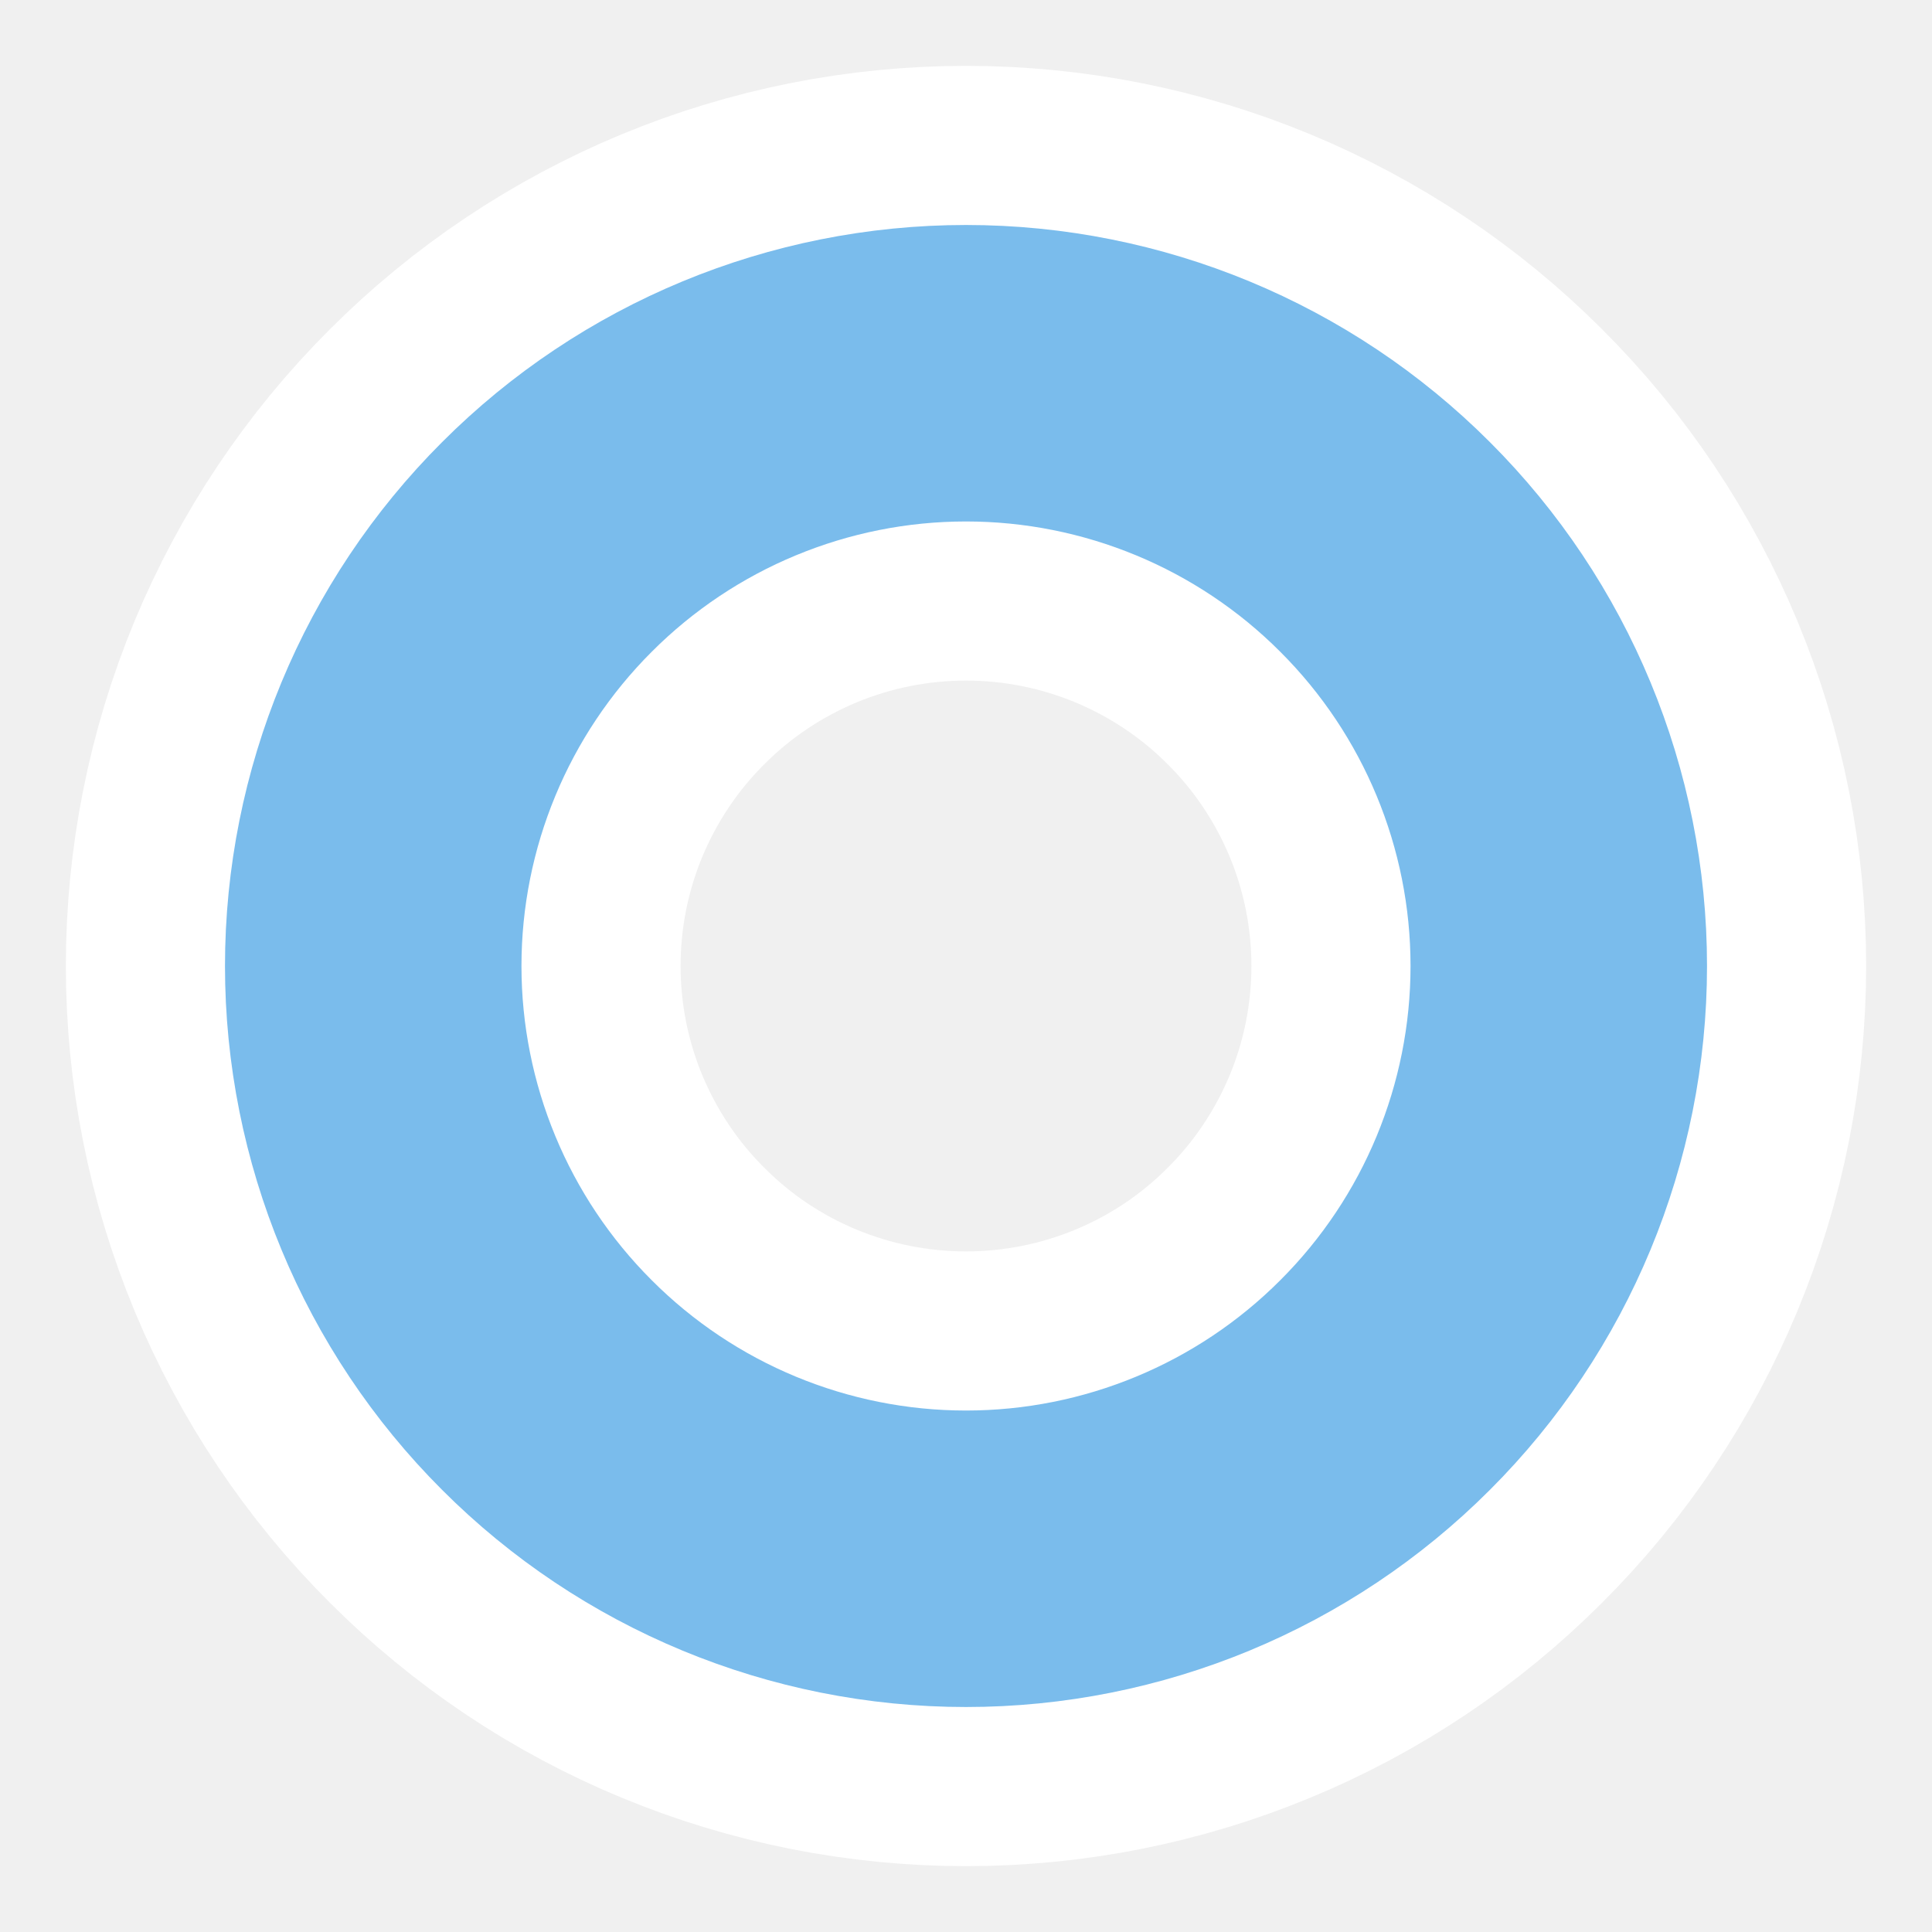
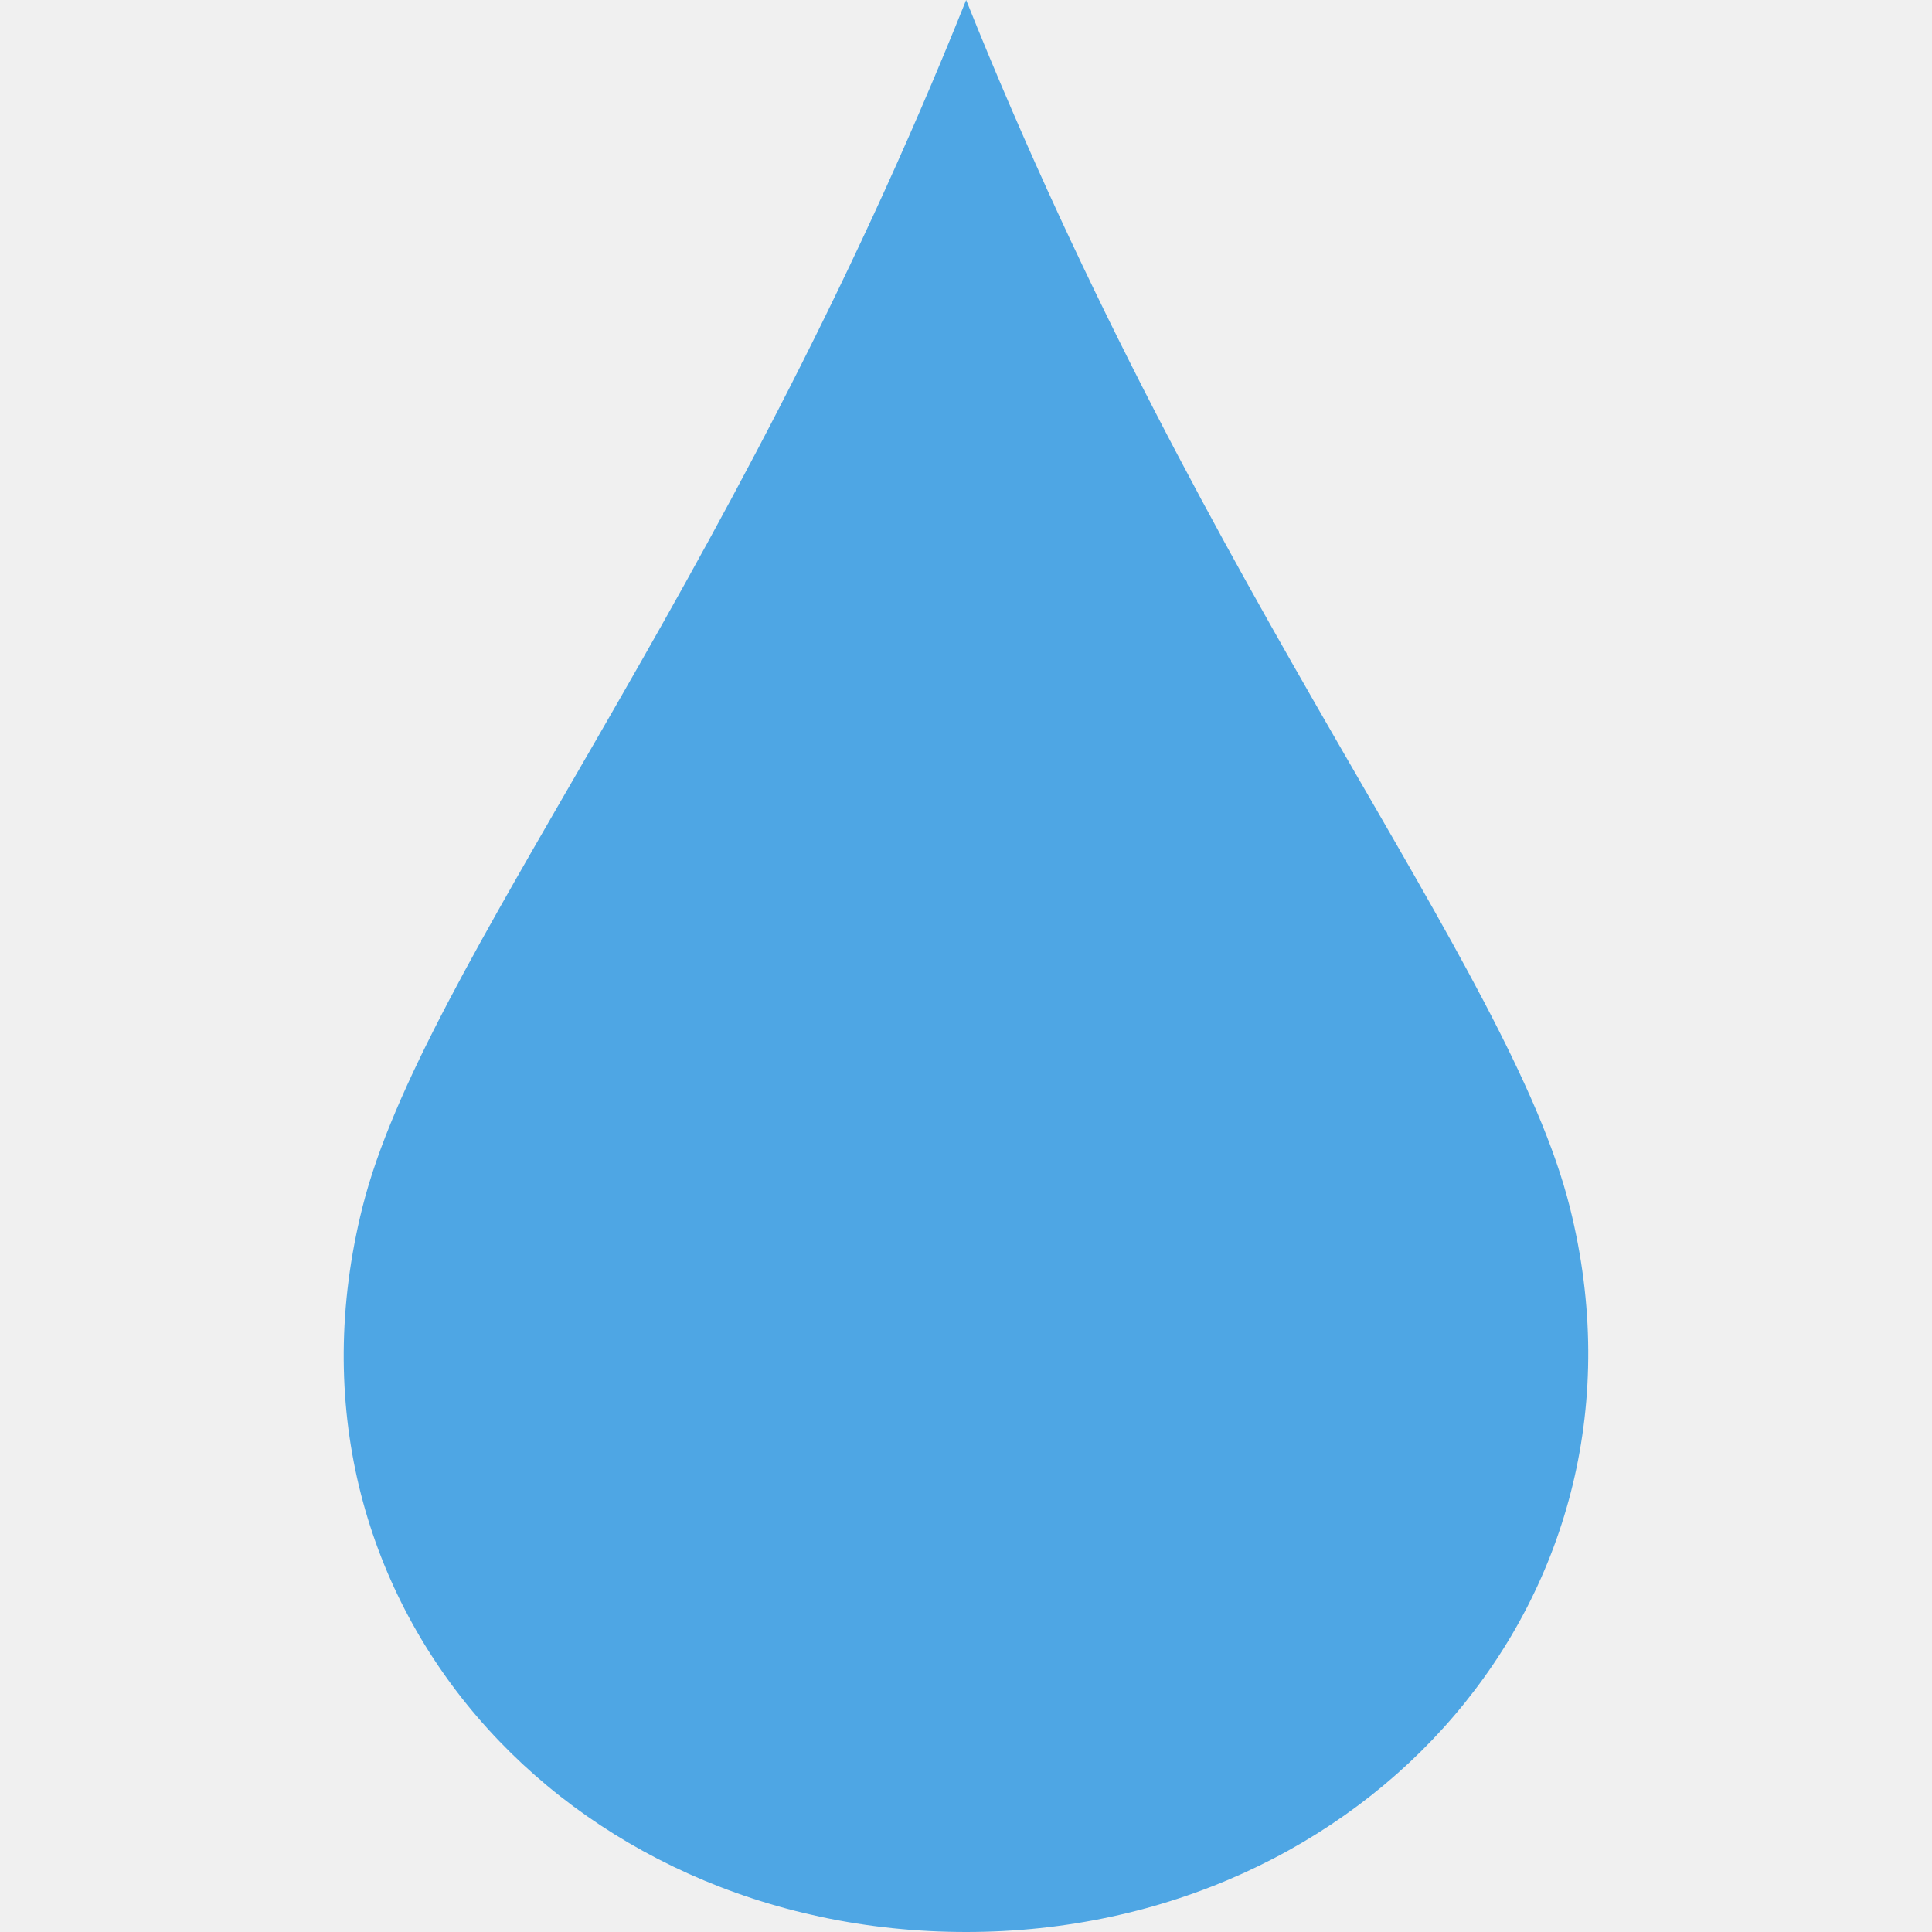
- <svg xmlns="http://www.w3.org/2000/svg" width="11" height="11" viewBox="0 0 11 11" fill="none">
-   <path d="M9 5.5C9 6.428 8.631 7.319 7.975 7.975C7.319 8.631 6.428 9 5.5 9C4.572 9 3.682 8.631 3.025 7.975C2.369 7.319 2 6.428 2 5.5C2 4.572 2.369 3.682 3.025 3.025C3.682 2.369 4.572 2 5.5 2C6.428 2 7.319 2.369 7.975 3.025C8.631 3.682 9 4.572 9 5.5V5.5Z" stroke="white" stroke-width="0.7" />
-   <path d="M8.875 5.5C8.875 5.943 8.788 6.382 8.618 6.792C8.448 7.201 8.2 7.573 7.886 7.886C7.573 8.2 7.201 8.449 6.792 8.618C6.382 8.788 5.943 8.875 5.5 8.875C5.057 8.875 4.618 8.788 4.208 8.618C3.799 8.449 3.427 8.2 3.114 7.886C2.8 7.573 2.552 7.201 2.382 6.792C2.212 6.382 2.125 5.943 2.125 5.5C2.125 5.057 2.212 4.618 2.382 4.208C2.552 3.799 2.8 3.427 3.114 3.114C3.427 2.8 3.799 2.552 4.208 2.382C4.618 2.212 5.057 2.125 5.5 2.125C5.943 2.125 6.382 2.212 6.792 2.382C7.201 2.552 7.573 2.8 7.886 3.114C8.2 3.427 8.448 3.799 8.618 4.208C8.788 4.618 8.875 5.057 8.875 5.5V5.5Z" stroke="white" stroke-width="3.5" />
-   <path d="M8.875 5.5C8.875 6.395 8.519 7.254 7.886 7.886C7.254 8.519 6.395 8.875 5.5 8.875C4.605 8.875 3.746 8.519 3.114 7.886C2.481 7.254 2.125 6.395 2.125 5.5C2.125 4.605 2.481 3.746 3.114 3.114C3.746 2.481 4.605 2.125 5.5 2.125C6.395 2.125 7.254 2.481 7.886 3.114C8.519 3.746 8.875 4.605 8.875 5.5V5.5Z" stroke="#7ABCEC" stroke-width="1.688" />
+ <svg xmlns="http://www.w3.org/2000/svg" fill="#4ea6e4" width="28px" height="28px" viewBox="0 0 28 28" version="1.1" id="svg1">
+   <defs id="defs1" />
+   <path d="m 22.752,17.5 c 1.407,5.625 -2.951,10.5 -8.75,10.5 C 8.204,28 3.829,23.194 5.252,17.5 6.127,14 10.502,8.75 14.002,0 c 3.5,8.749 7.875,14 8.75,17.5 z" id="path1" style="stroke-width:0.933" />
</svg>
